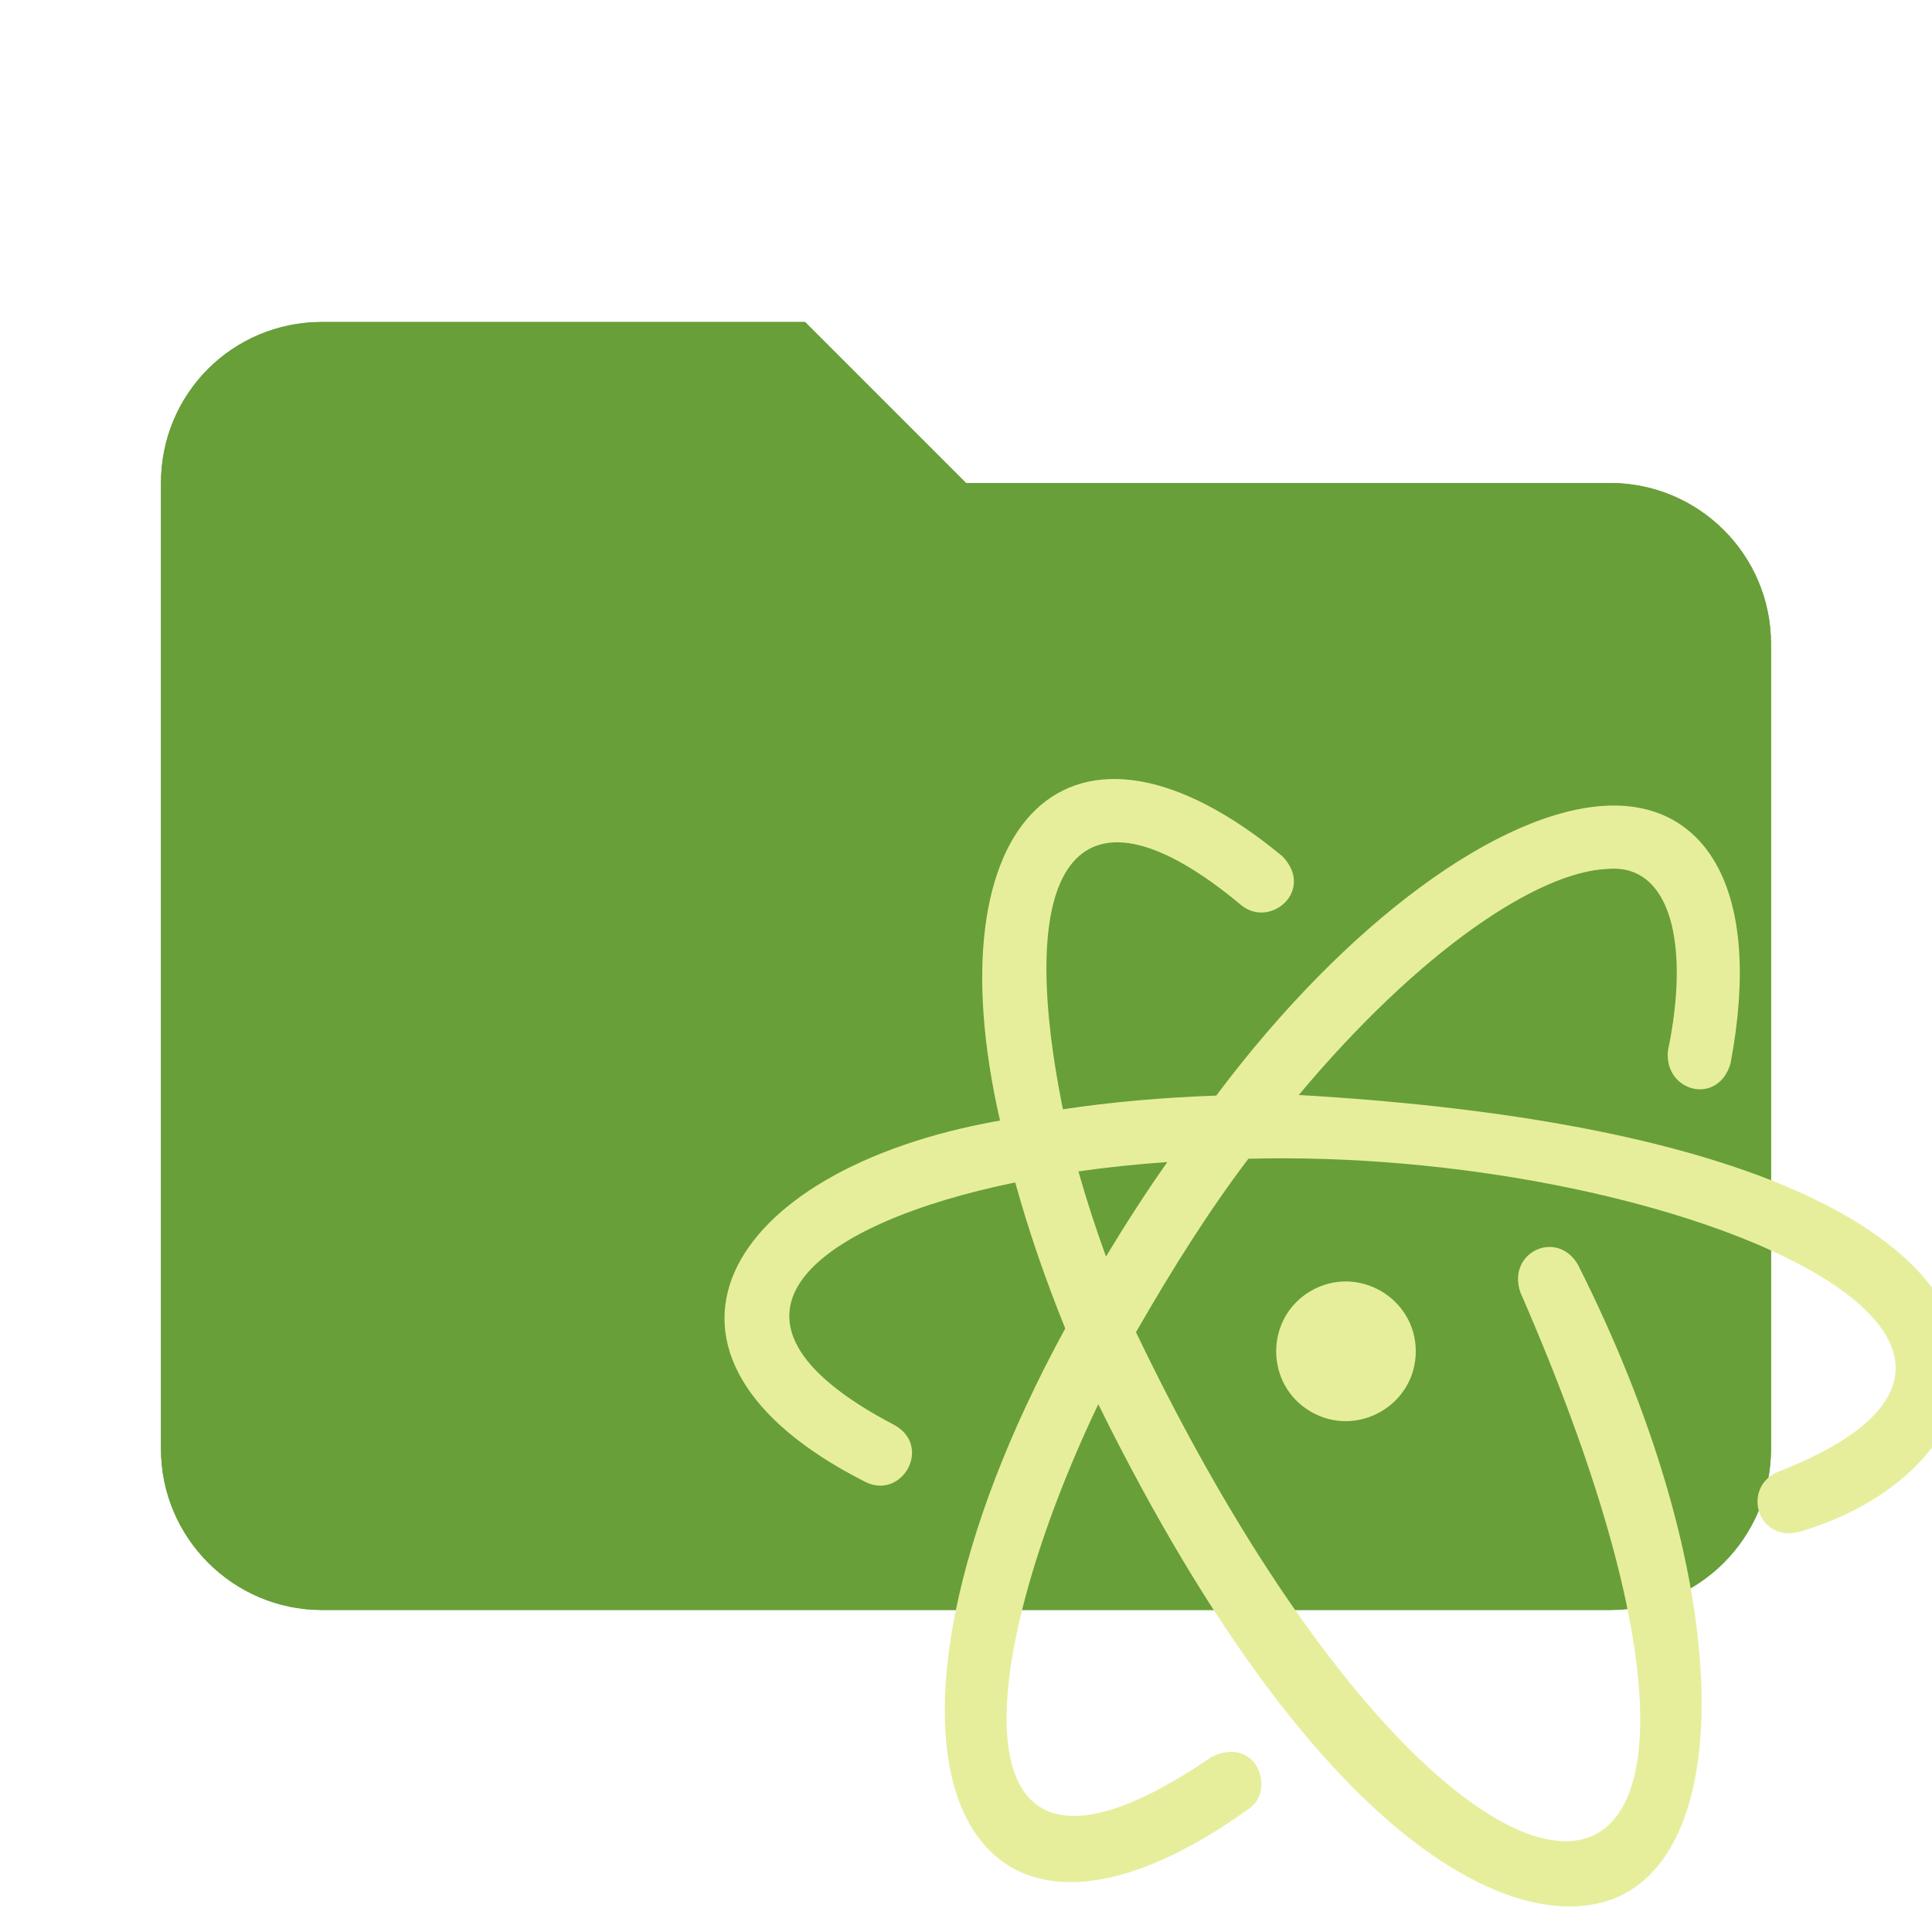
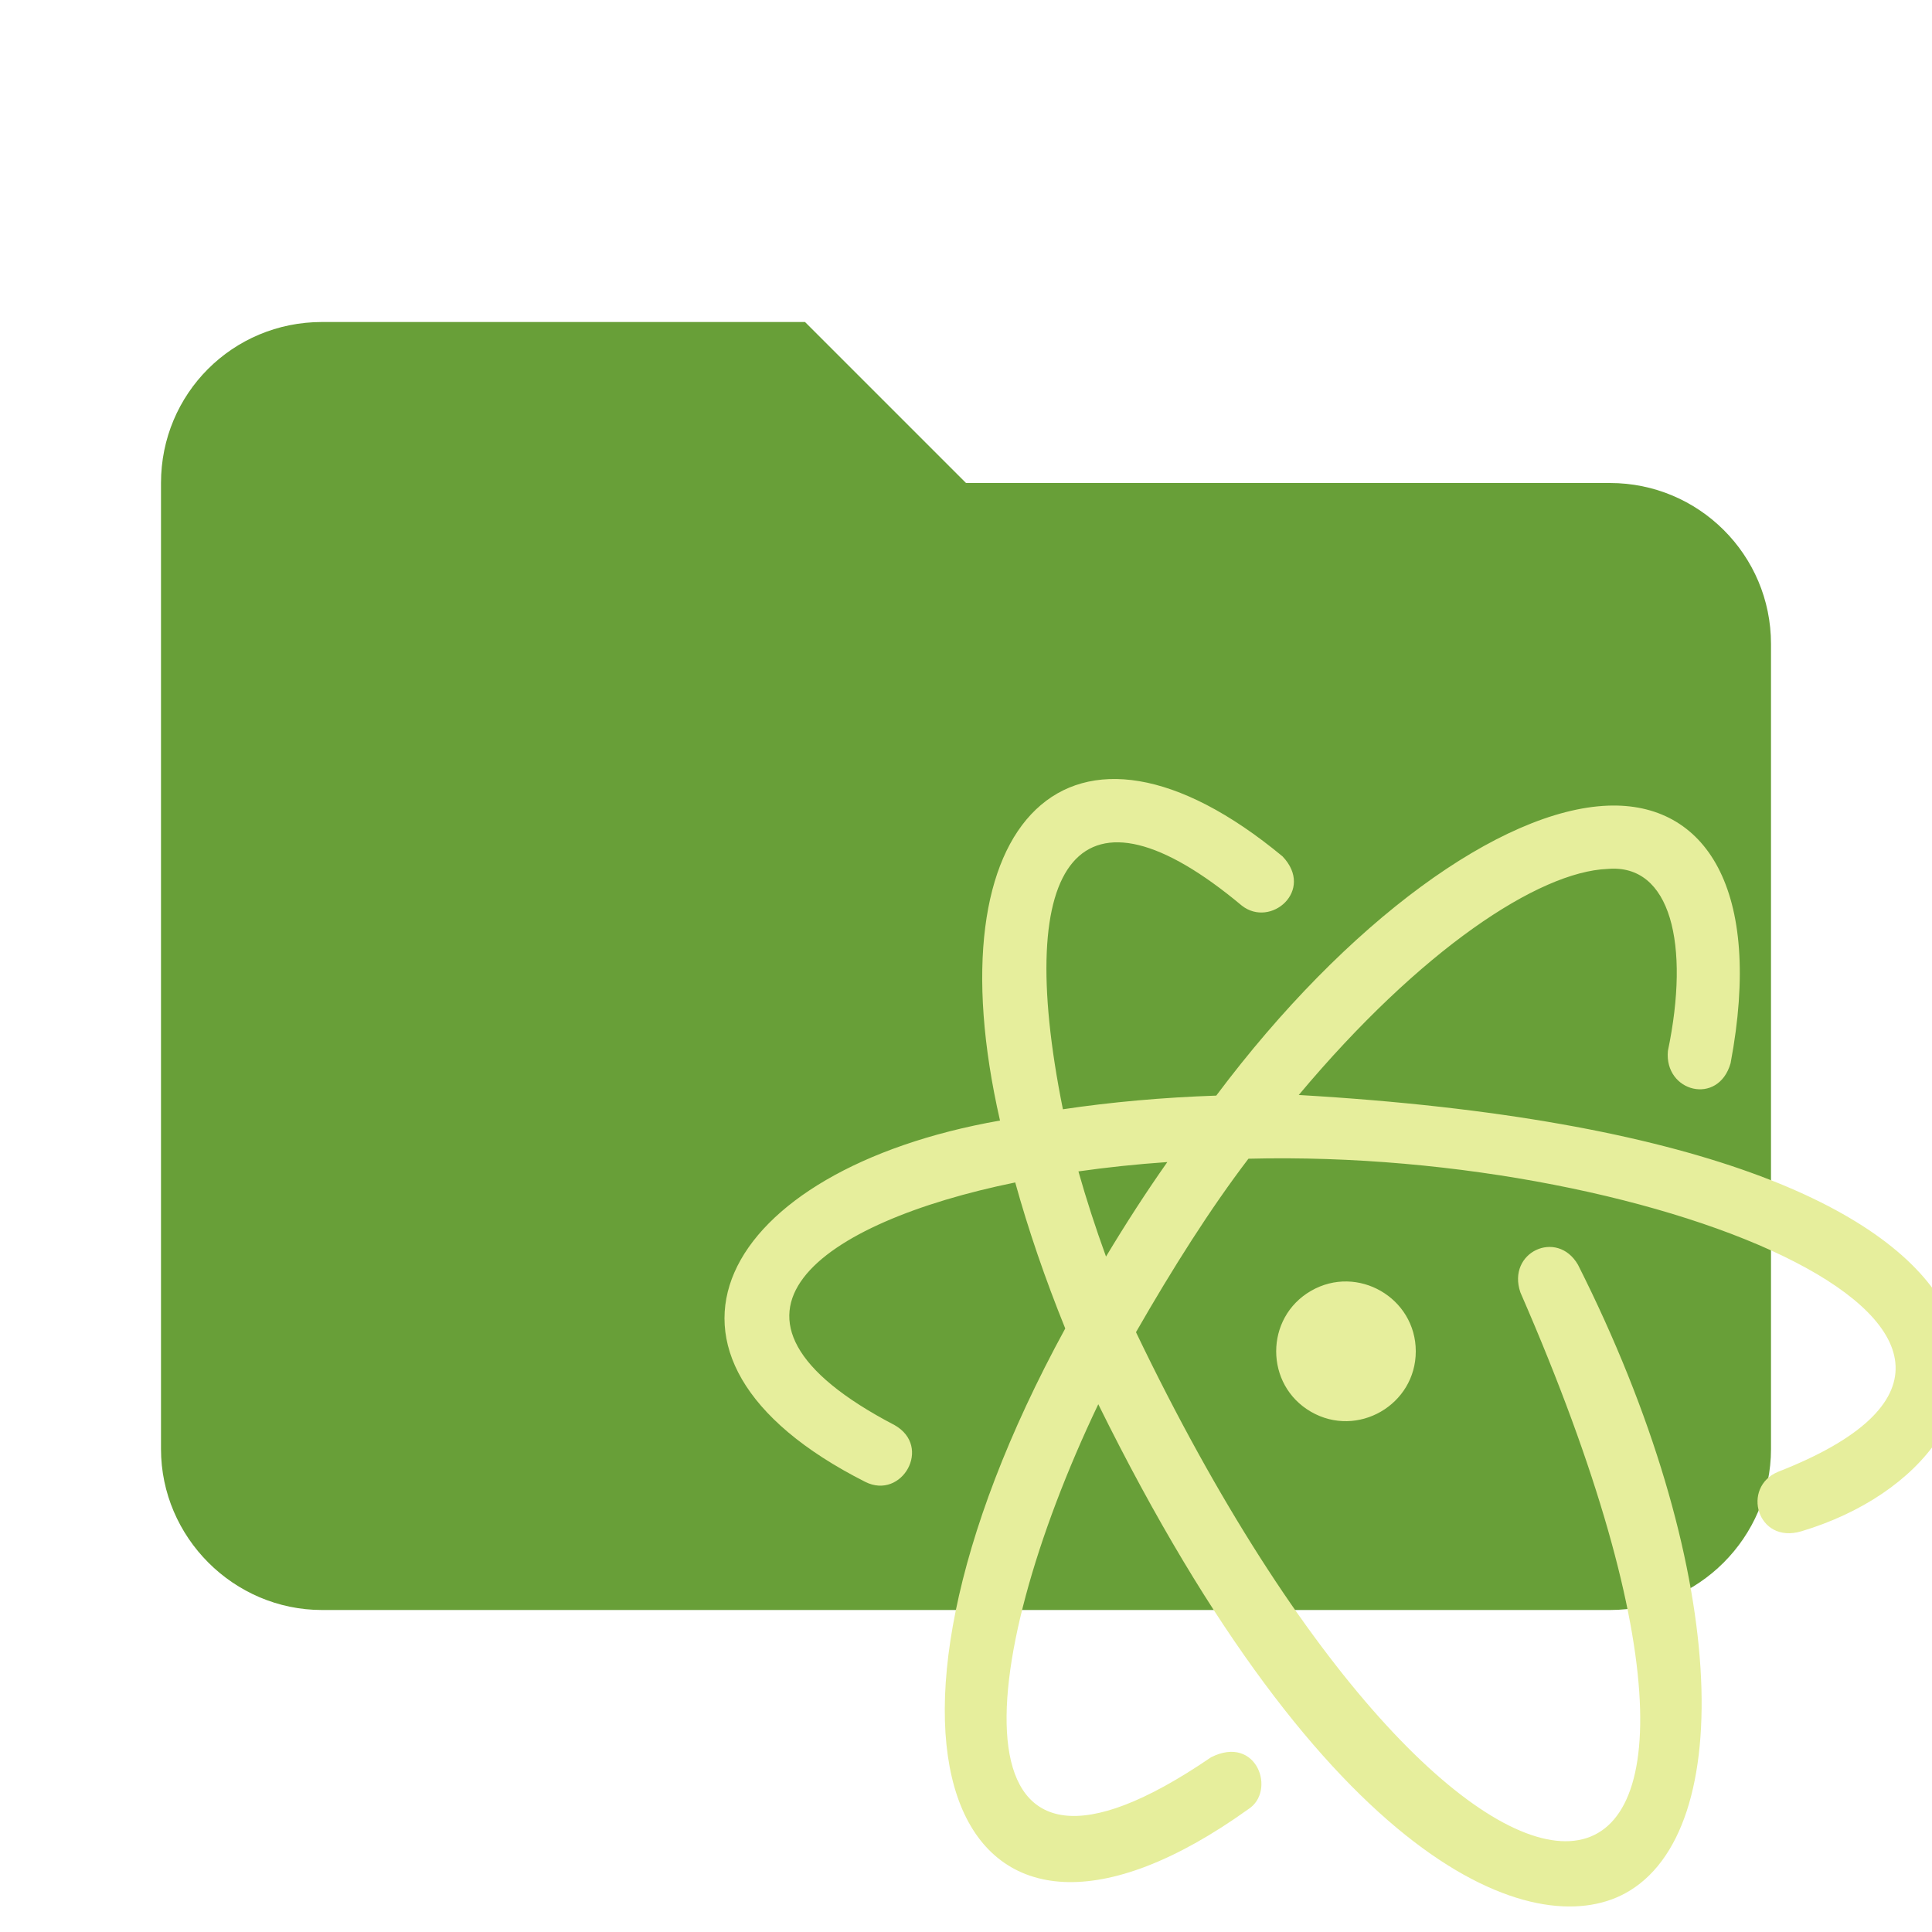
- <svg xmlns="http://www.w3.org/2000/svg" big="true" clip-rule="evenodd" fill-rule="evenodd" stroke-linejoin="round" stroke-miterlimit="1.414" version="1.1" viewBox="0 0 24 24" width="16px" height="16px" fill="#689F38" xml:space="preserve">
-   <path d="M20,18H4V8H20M20,6H12L10,4H4C2.89,4 2,4.89 2,6V18A2,2 0 0,0 4,20H20A2,2 0 0,0 22,18V8C22,6.89 21.1,6 20,6Z" />
-   <path d="m10 4h-6c-1.11 0-2 0.89-2 2v12c0 1.097 0.903 2 2 2h16c1.097 0 2-0.903 2-2v-10c0-1.11-0.9-2-2-2h-8l-2-2z" fill="#689F38" fill-rule="nonzero" />
-   <path fill="#E6EE9C" transform="scale(0.03) translate(300 300)" d="M141.095,250.093c-8.34-20.597-15.296-40.909-20.711-60.467c-80.551,16.449-136.57,55.292-49.94,100.49c15.766,8.959,2.949,31.098-12.125,23.512c-103.266-52.179-59.883-129.305,55.764-149.637C85.488,39.029,143.358-18.065,231.07,54.61c13.444,14.076-4.909,29.854-16.901,20.352c-66.687-55.752-95.079-20.059-74.043,84.364c19.982-2.984,41.343-4.897,63.501-5.661C257.747,81.399,321.49,35.284,365.794,33.604c40.23-1.526,64.434,34.318,50.806,106.652c-5.079,17.742-27.555,11.929-25.959-5.096c9.209-44.094,1.205-77.632-24.934-75.356c-28.458,1.081-77.323,33.215-127.92,93.608c333.393,19.312,308.204,150.681,208.074,180.678c-18.317,5.384-24.901-18.318-9.574-24.661c139.156-54.358-47.241-133.993-219.336-129.628c-15.759,20.672-31.242,45.142-46.565,71.827c136.394,284.467,289.812,282.985,159.176-16.464c-5.725-16.699,15.227-26.355,23.842-11.464c62.383,123.698,66.368,234.746,19.581,260.261c-37.548,20.477-123.272-10.123-218.21-202.499c-51.975,108.917-62.825,221.039,46.679,146.202c19.022-9.642,27.192,14.115,15.361,21.538C95.564,536.087,45.962,424.481,141.095,250.093z M183.366,181.182c-12.956,0.905-25.247,2.212-36.812,3.869c3.253,11.504,7.072,23.297,11.422,35.271C166.035,206.904,174.462,193.824,183.366,181.182z M286.244,259.552c0-22.186-24.162-36.127-43.387-25.034c-19.225,11.093-19.225,38.976,0,50.069S286.244,281.738,286.244,259.552z" />
+ <svg xmlns="http://www.w3.org/2000/svg" big="true" clip-rule="evenodd" fill-rule="evenodd" stroke-linejoin="round" stroke-miterlimit="1.414" version="1.1" viewBox="0 0 24 24" width="16px" height="16px" xml:space="preserve">
+   <path d="m10 4h-6c-1.11 0-2 0.89-2 2v12c0 1.097 0.903 2 2 2h16c1.097 0 2-0.903 2-2v-10c0-1.11-0.9-2-2-2h-8l-2-2z" fill="#689F38" fill-rule="nonzero" folderColor="Atom" />
+   <path fill="#E6EE9C" transform="scale(0.03) translate(300 300)" folderIconColor="Atom" d="M141.095,250.093c-8.34-20.597-15.296-40.909-20.711-60.467c-80.551,16.449-136.57,55.292-49.94,100.49c15.766,8.959,2.949,31.098-12.125,23.512c-103.266-52.179-59.883-129.305,55.764-149.637C85.488,39.029,143.358-18.065,231.07,54.61c13.444,14.076-4.909,29.854-16.901,20.352c-66.687-55.752-95.079-20.059-74.043,84.364c19.982-2.984,41.343-4.897,63.501-5.661C257.747,81.399,321.49,35.284,365.794,33.604c40.23-1.526,64.434,34.318,50.806,106.652c-5.079,17.742-27.555,11.929-25.959-5.096c9.209-44.094,1.205-77.632-24.934-75.356c-28.458,1.081-77.323,33.215-127.92,93.608c333.393,19.312,308.204,150.681,208.074,180.678c-18.317,5.384-24.901-18.318-9.574-24.661c139.156-54.358-47.241-133.993-219.336-129.628c-15.759,20.672-31.242,45.142-46.565,71.827c136.394,284.467,289.812,282.985,159.176-16.464c-5.725-16.699,15.227-26.355,23.842-11.464c62.383,123.698,66.368,234.746,19.581,260.261c-37.548,20.477-123.272-10.123-218.21-202.499c-51.975,108.917-62.825,221.039,46.679,146.202c19.022-9.642,27.192,14.115,15.361,21.538C95.564,536.087,45.962,424.481,141.095,250.093z M183.366,181.182c-12.956,0.905-25.247,2.212-36.812,3.869c3.253,11.504,7.072,23.297,11.422,35.271C166.035,206.904,174.462,193.824,183.366,181.182z M286.244,259.552c0-22.186-24.162-36.127-43.387-25.034c-19.225,11.093-19.225,38.976,0,50.069S286.244,281.738,286.244,259.552z" />
</svg>
